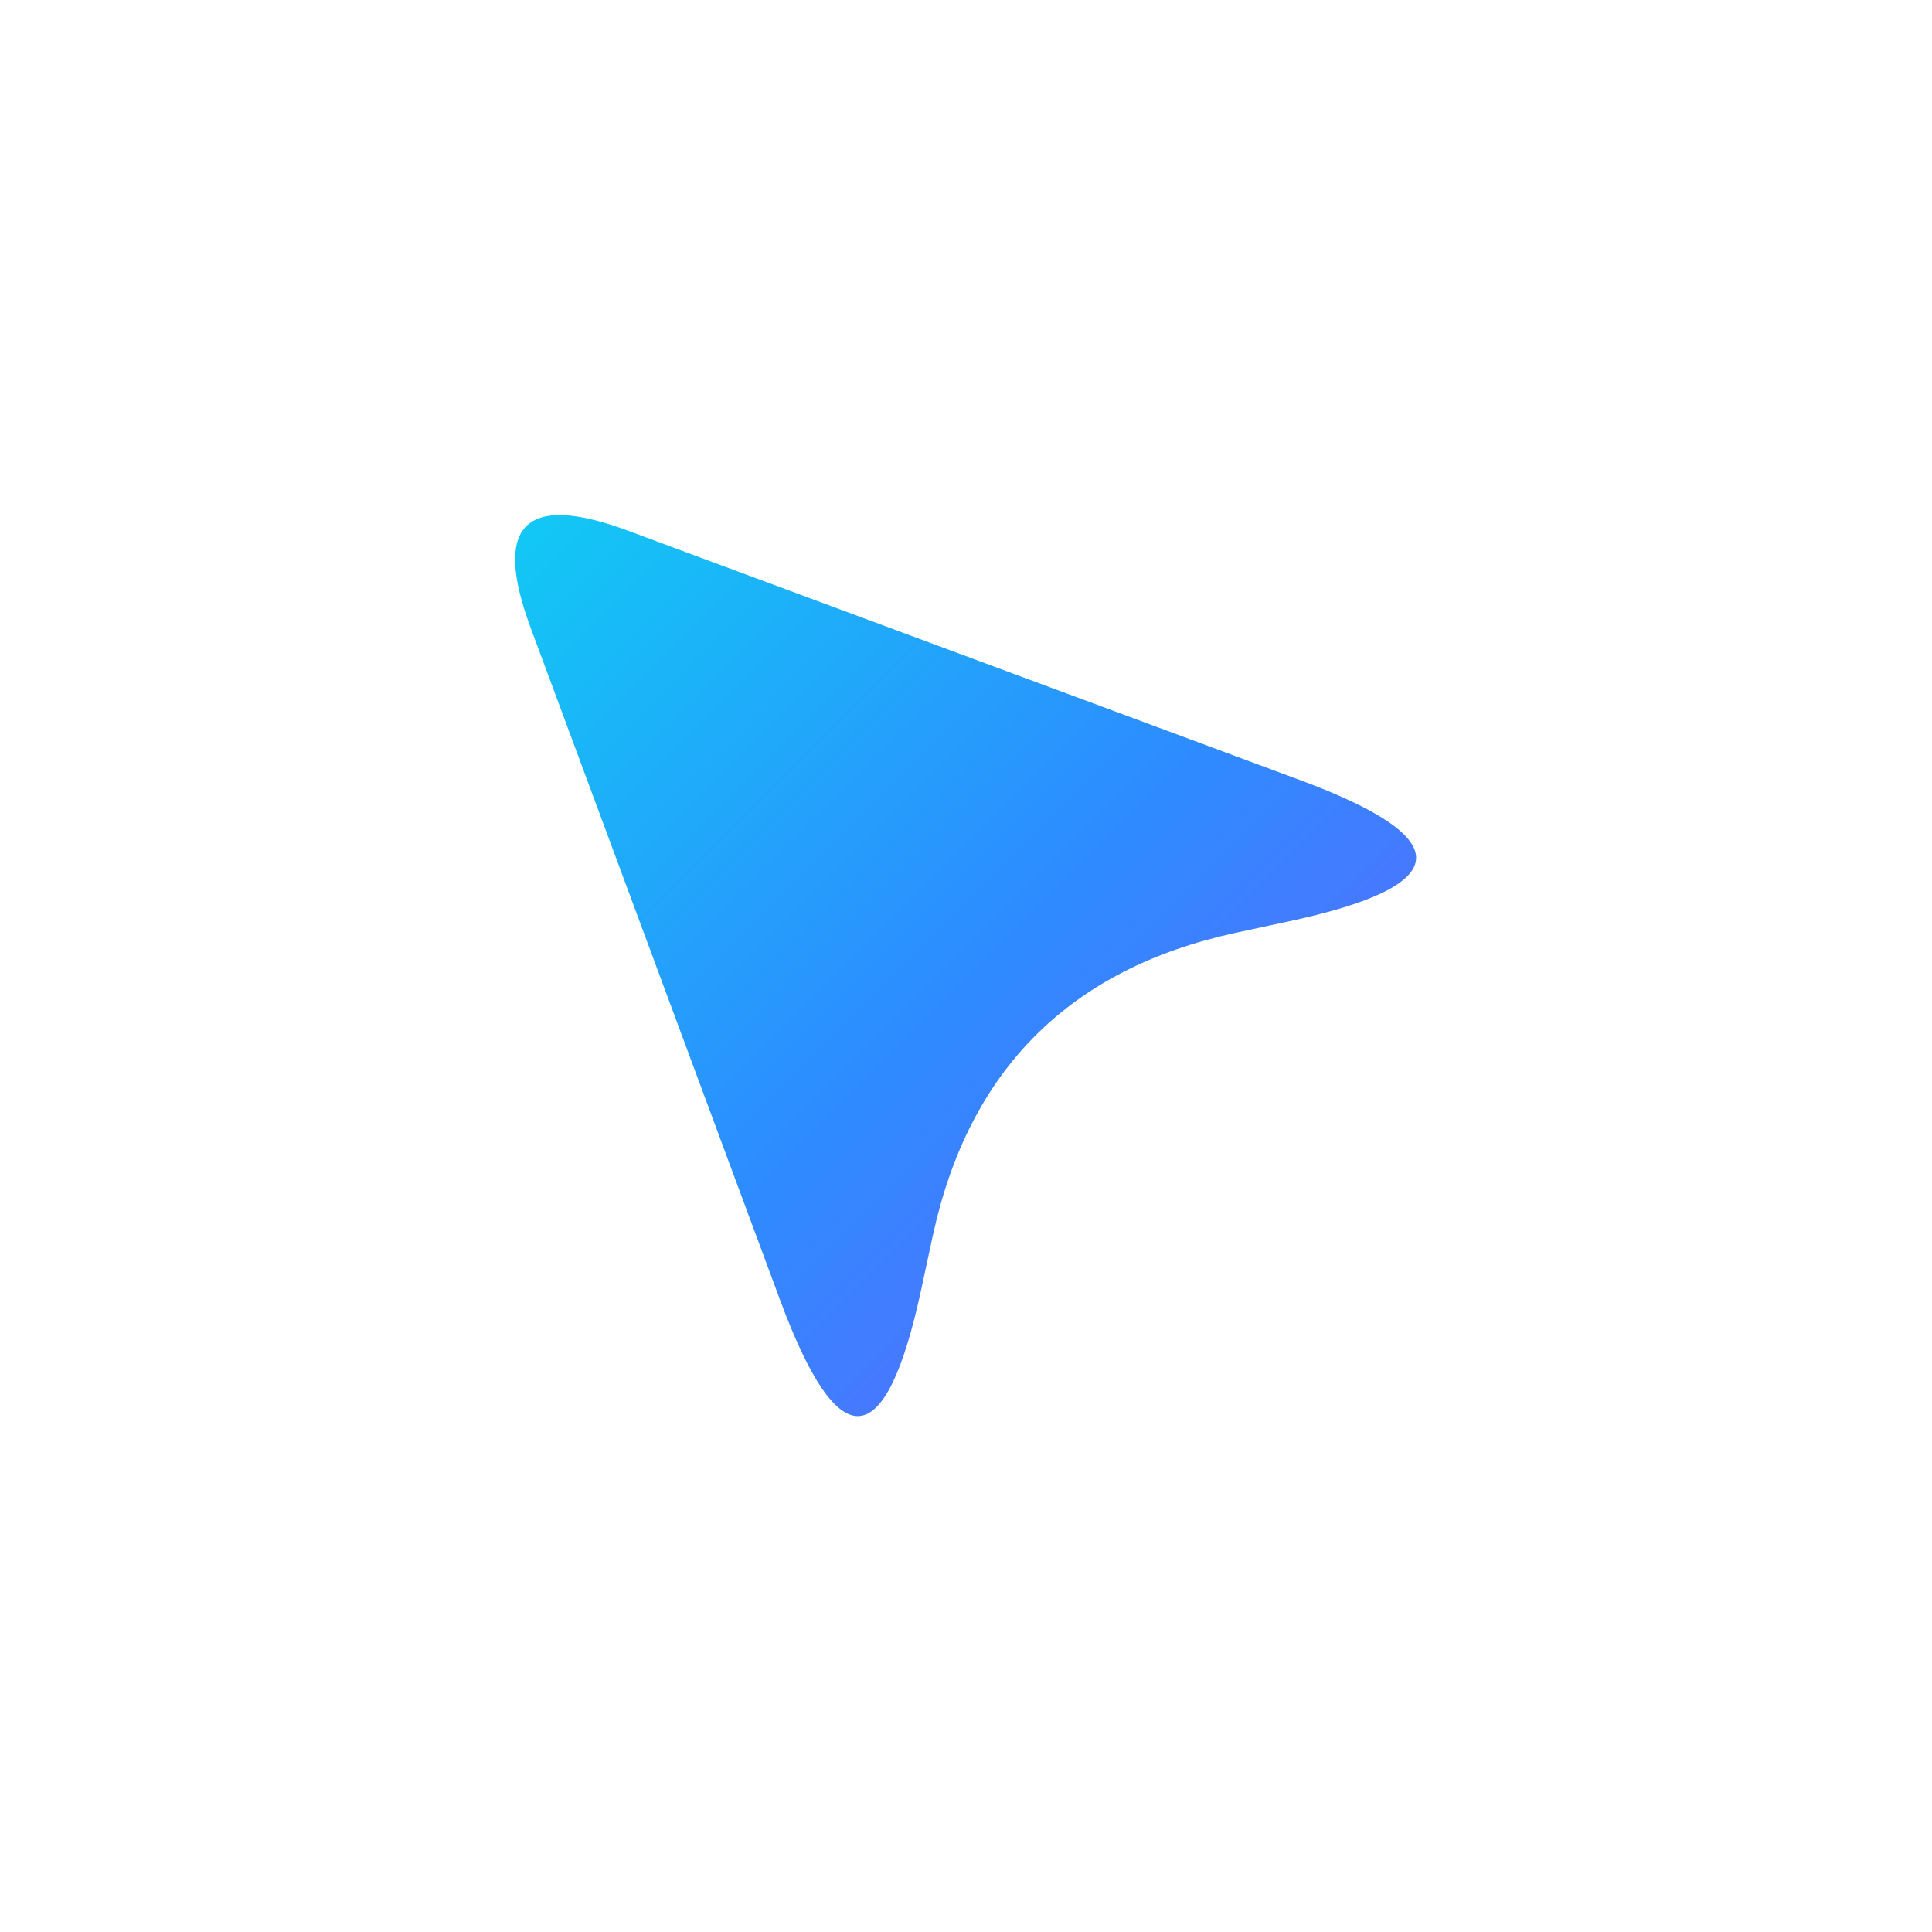
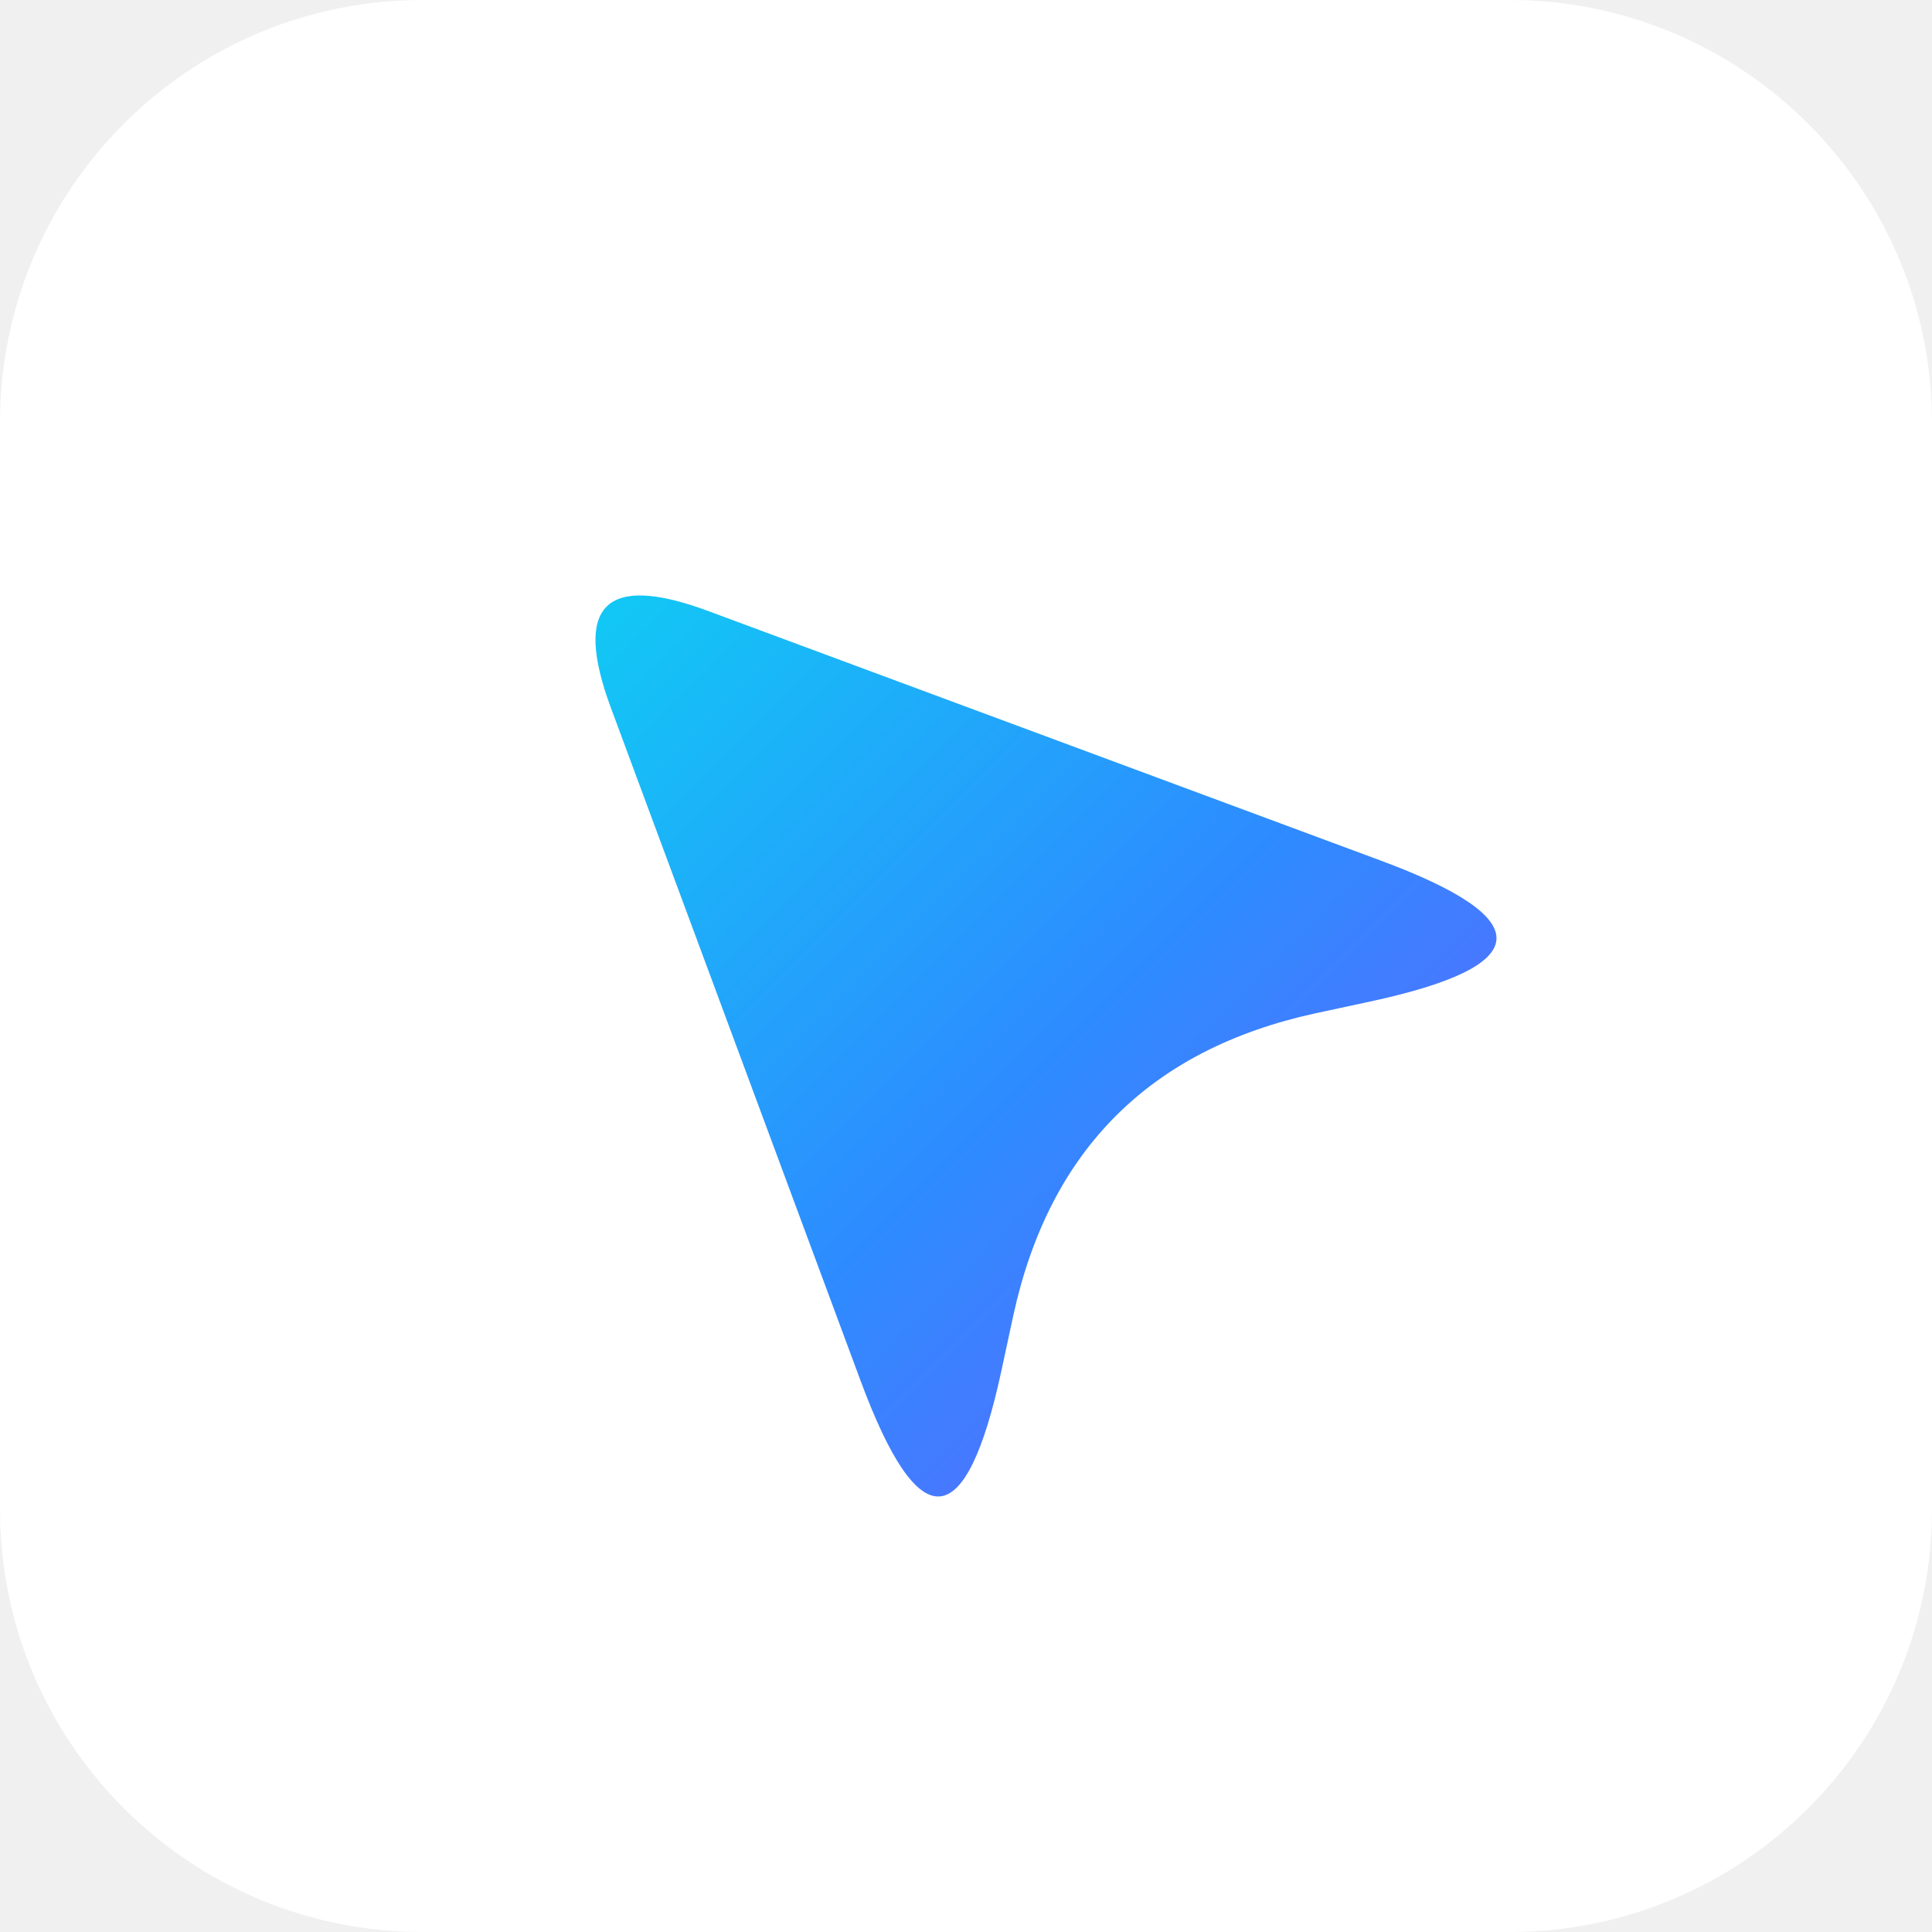
<svg xmlns="http://www.w3.org/2000/svg" width="1024" height="1024" viewBox="0 0 1024 1024">
  <defs>
    <linearGradient id="cur" x1="0.68" y1="0.68" x2="11" y2="11" gradientUnits="userSpaceOnUse">
      <stop offset="0" stop-color="#12c7f5" />
      <stop offset="0.5" stop-color="#2d8cff" />
      <stop offset="1" stop-color="#6c5cff" />
    </linearGradient>
  </defs>
-   <rect width="1024" height="1024" fill="#FFFFFF" />
-   <g transform="translate(250.8 250.8) scale(44.8)">
+   <rect width="1024" height="1024" rx="224" fill="#FFFFFF" />
+   <g transform="translate(293.4 293.4) scale(44.8)">
    <path d="M0.68 1.83 L3.63 9.78 Q4.67 12.59 5.3 9.66 L5.44 9.01 Q6.08 6.08 9.01 5.44 L9.66 5.3 Q12.59 4.67 9.78 3.63 L1.83 0.68 Q0 0 0.68 1.83 Z" fill="url(#cur)" stroke="#FFFFFF" stroke-width="1.7" stroke-linejoin="round" paint-order="stroke fill" />
  </g>
</svg>
